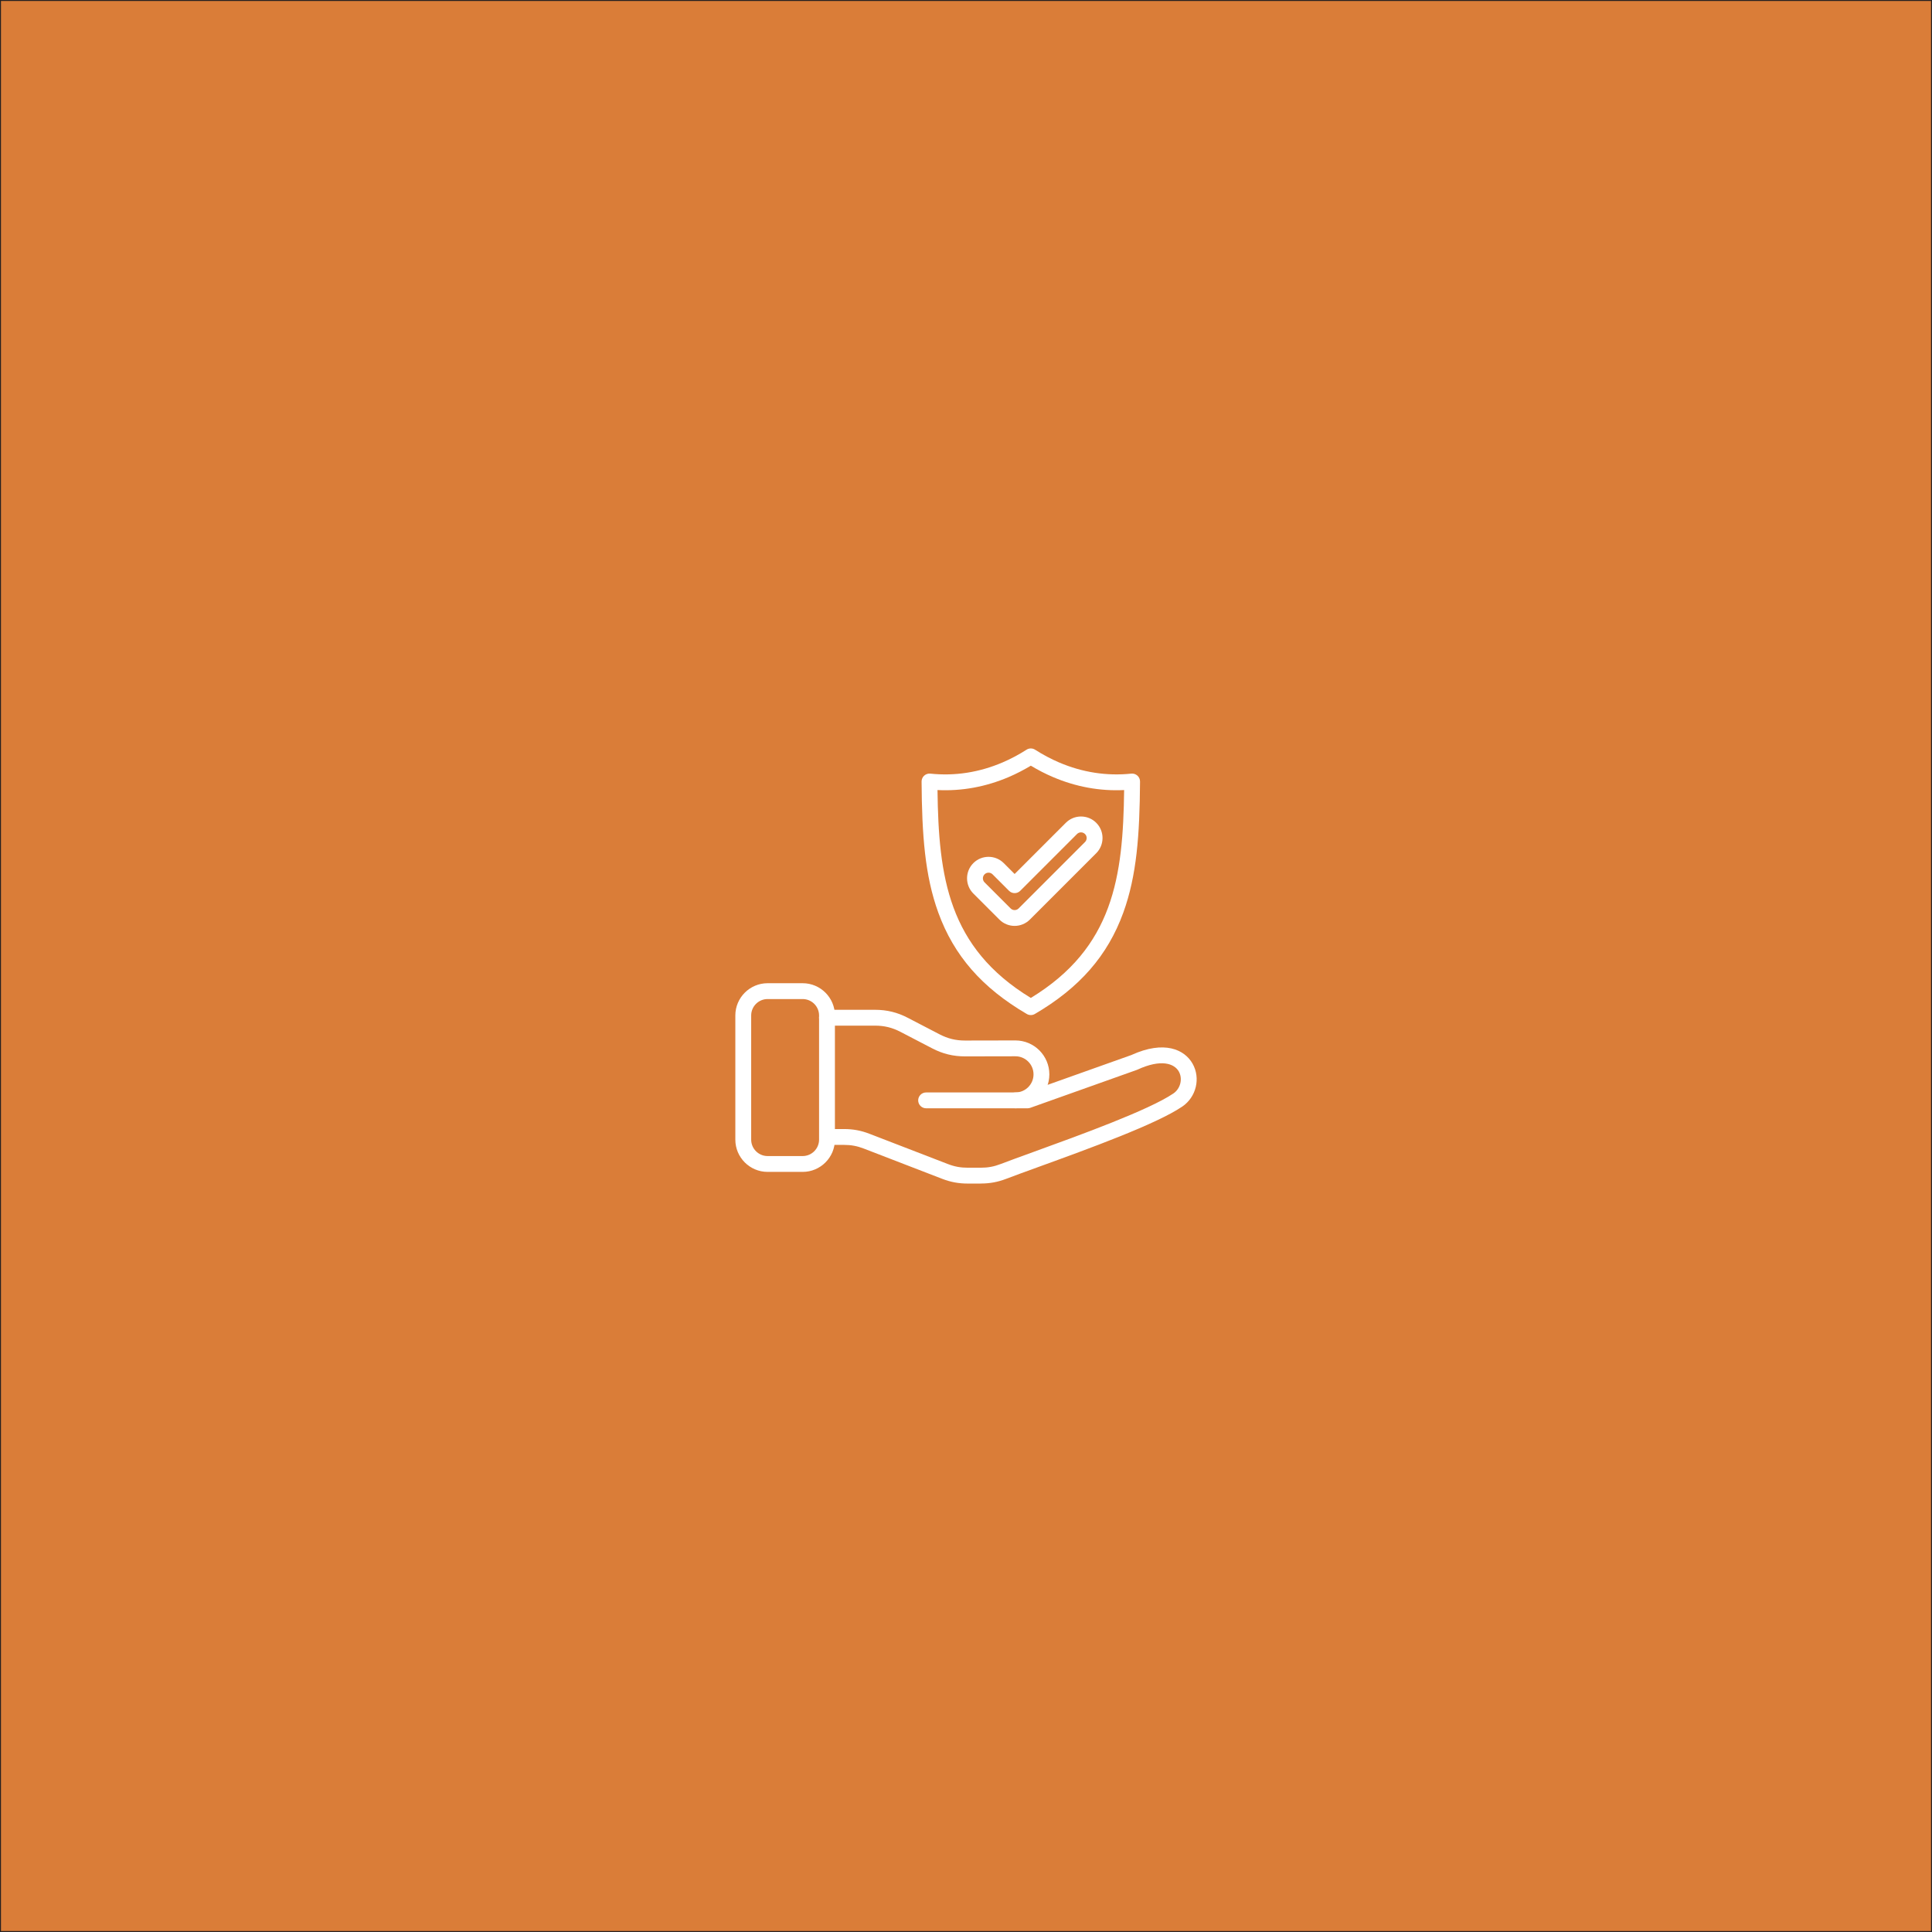
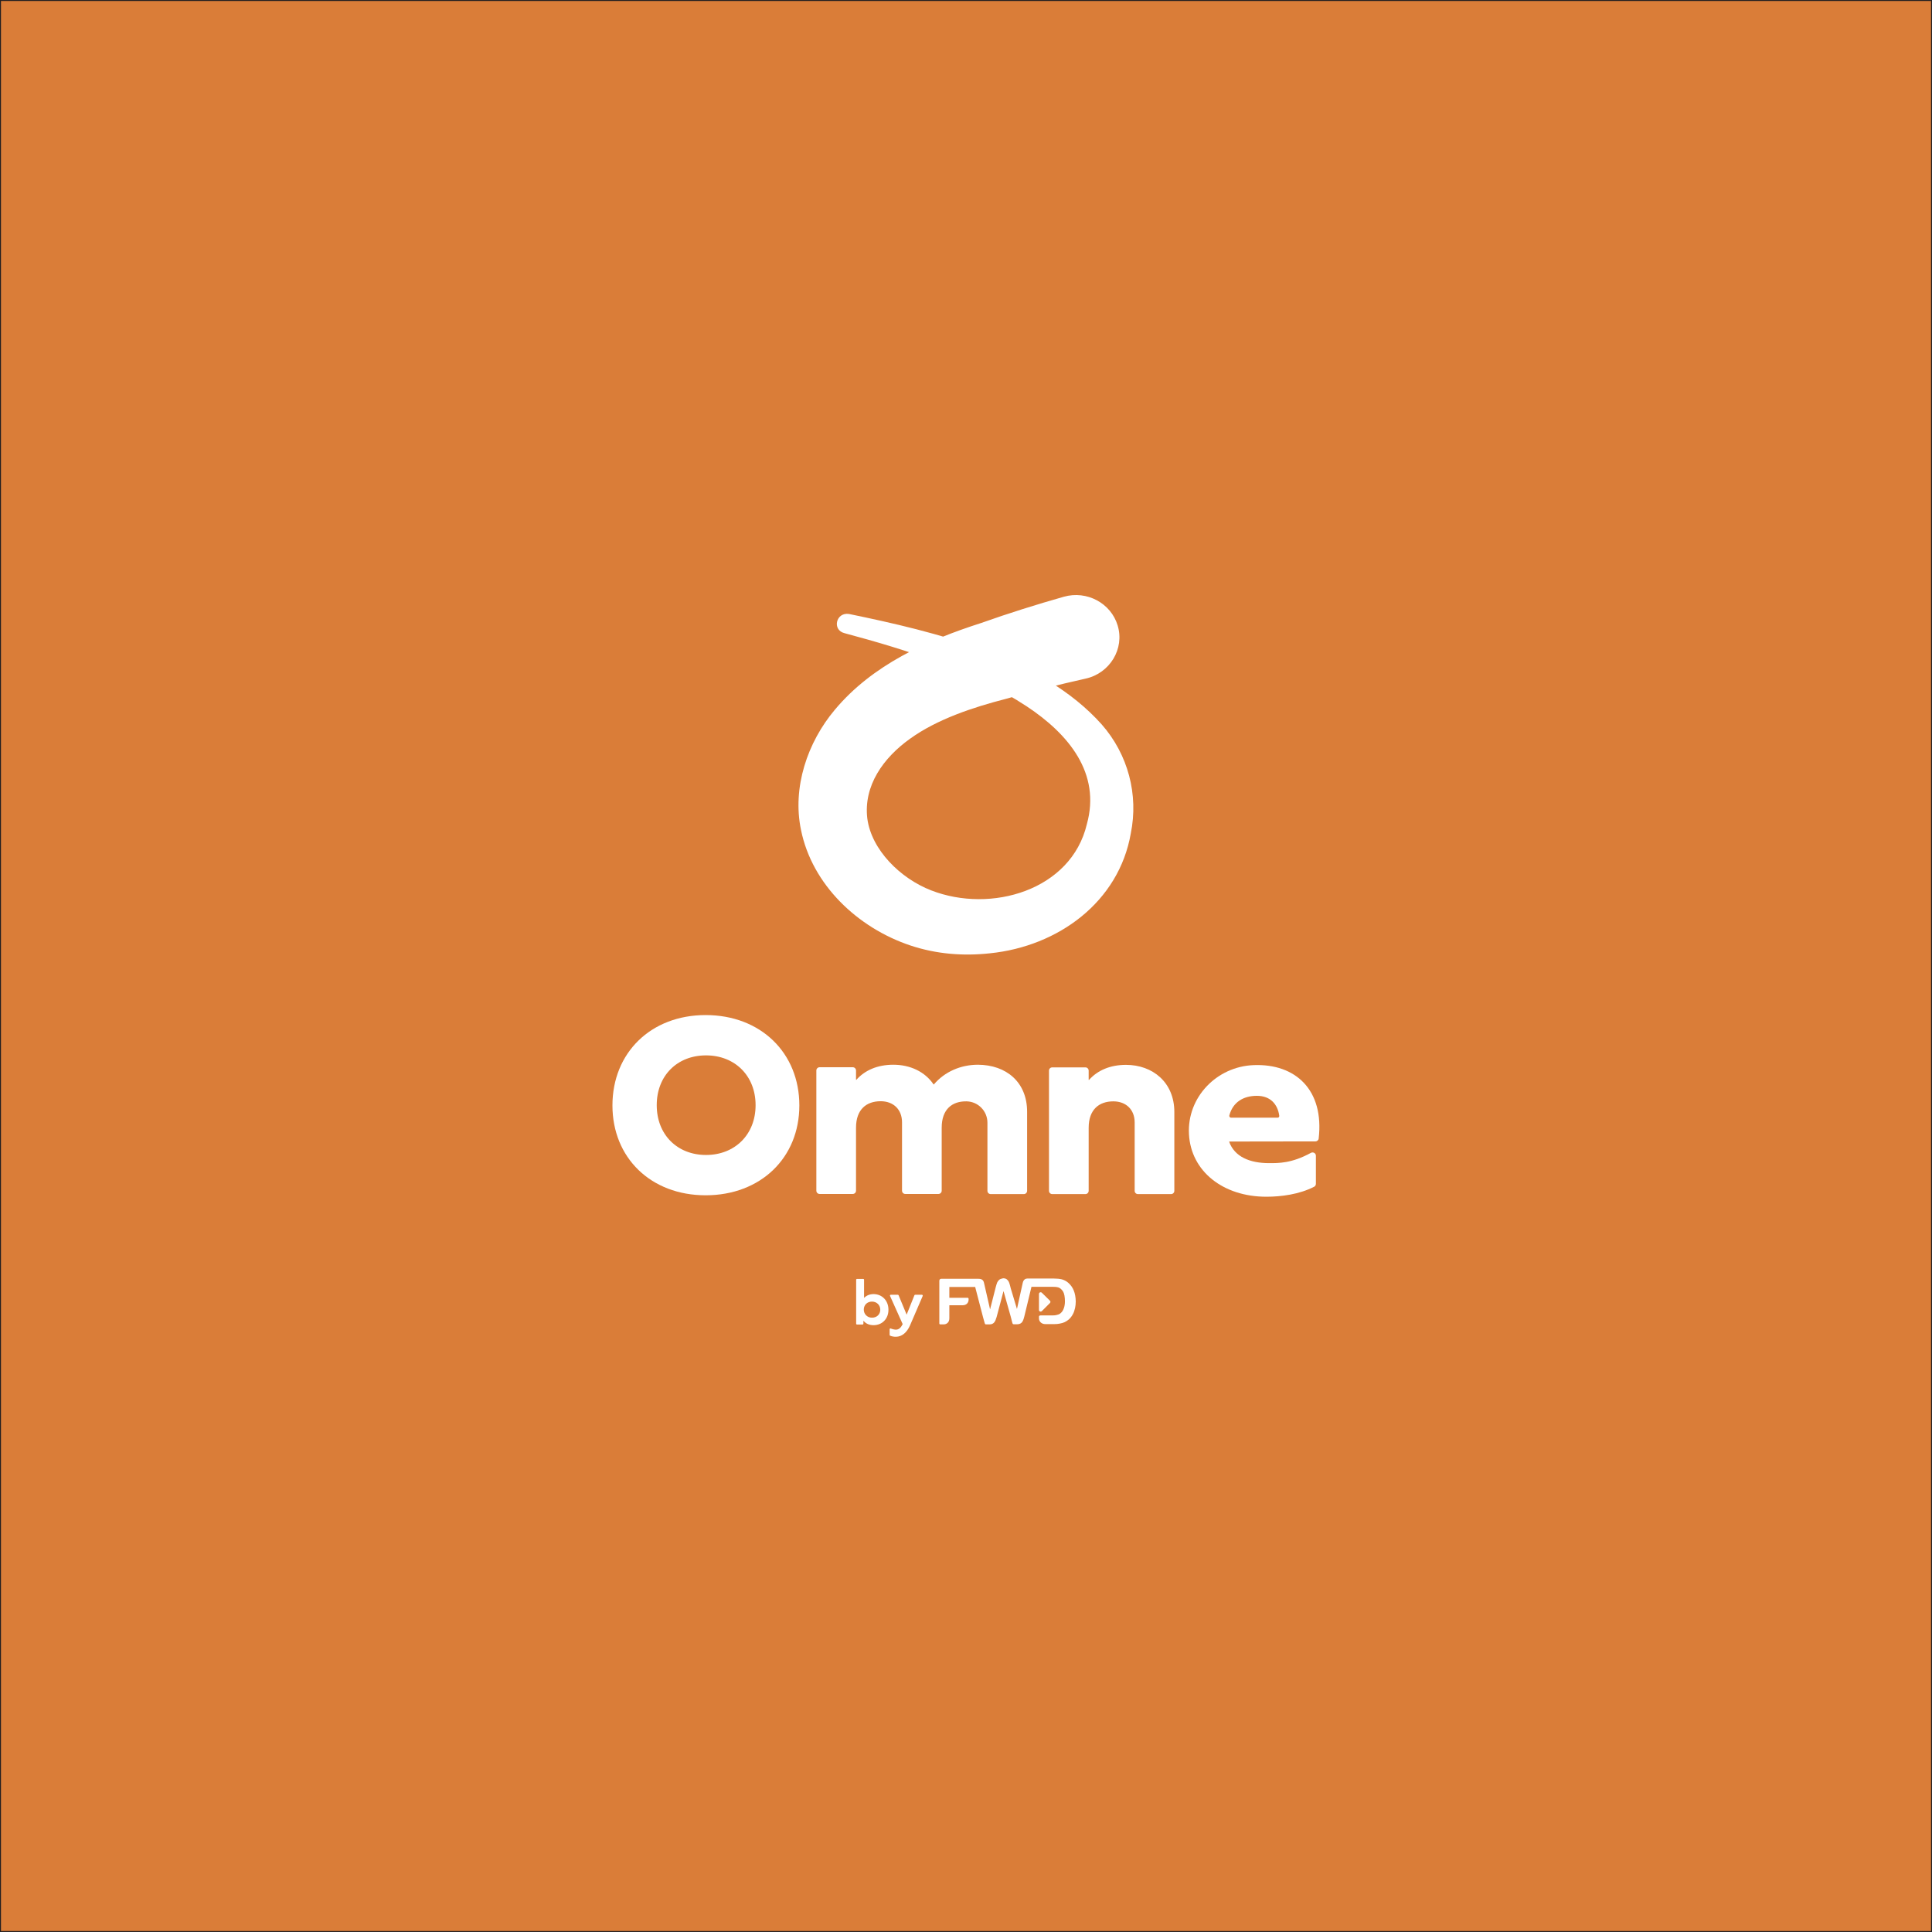
- <svg xmlns="http://www.w3.org/2000/svg" id="Layer_1" version="1.1" viewBox="0 0 1000 1000">
+ <svg xmlns="http://www.w3.org/2000/svg" width="1000" height="1000" viewBox="0 0 1000 1000" fill="none">
+   <g clip-path="url(#clip0_157_2)">
+     <rect width="1000" height="1000" fill="#E87821" />
+     <path d="M1000 0H0V1000H1000V0Z" fill="#DA7D38" stroke="#231F20" stroke-miterlimit="10" />
+     <g clip-path="url(#clip1_157_2)">
+       <path d="M439.487 317.797C483.928 326.988 539.047 340.031 570.246 374.97C583.905 390.513 589.381 411.328 585.291 431.399C579.12 466.811 547.783 489.856 512.285 493.438C498.488 494.925 484.622 493.843 471.24 489.383C443.924 480.26 420.352 457.958 414.597 429.574C410.021 407.679 417.855 384.296 432.138 367.333C451.551 344.154 479.769 331.449 507.848 322.46C521.922 317.459 536.343 312.932 550.625 308.877C562.55 305.498 575.03 312.188 578.497 323.744C582.171 335.774 574.475 348.479 561.926 351.249C547.991 354.358 534.264 357.805 520.674 361.724C503.549 366.117 485.108 372.267 471.172 382.269C457.097 392.271 446.906 406.733 448.916 423.628C451.065 439.982 466.11 454.714 481.987 460.864C512.909 472.893 554.439 460.864 562.55 426.601C569.9 400.245 553.122 379.971 531.49 365.644C503.203 347.059 470.132 336.585 437.13 327.732C430.543 326.11 432.693 316.716 439.487 317.797Z" fill="white" />
+       <path d="M543.433 673.226C543.571 673.363 543.707 673.567 543.707 673.84C543.707 674.044 543.638 674.249 543.433 674.454L539.272 678.613C539.136 678.749 538.863 678.886 538.658 678.886C538.522 678.886 538.453 678.886 538.317 678.818C537.976 678.682 537.771 678.408 537.771 678.068V669.749C537.771 669.408 537.976 669.067 538.317 668.931C538.658 668.795 539 668.862 539.272 669.136L543.433 673.226Z" fill="white" />
+       <path d="M517.235 662.384C516.758 662.793 516.416 663.271 516.144 663.816C515.939 664.362 515.666 665.18 515.393 666.203L515.189 667.021L512.459 677.726L509.322 664.021C509.048 662.726 508.298 661.907 506.524 661.907H506.456H487.148C486.262 661.907 486.193 662.862 486.193 662.862V685.022C486.193 685.022 486.193 685.499 486.671 685.499H488.445C489.741 685.499 491.378 684.681 491.378 682.363V681.409V675.612H498.133C500.725 675.612 501.339 673.772 501.339 672.749V672.34C501.339 671.999 501.203 671.726 500.793 671.726H499.019H491.378V666.135H504.75L508.775 681.613C508.912 682.09 509.594 684.545 509.594 684.545C509.867 685.432 509.867 685.499 510.549 685.499H512.187C514.165 685.499 514.848 684.272 515.257 683.386C515.461 682.908 515.53 682.704 515.87 681.613L519.419 668.249L523.17 681.545C523.307 682.022 523.921 684.477 523.921 684.477C524.194 685.363 524.194 685.432 524.876 685.432H526.514C528.492 685.432 529.242 684.204 529.584 683.318C529.789 682.841 529.925 682.363 530.198 681.34L533.881 666.066H542.41H544.047H545.275C546.23 666.066 547.049 666.135 547.731 666.34C548.618 666.612 549.437 667.294 550.187 668.385C550.87 669.476 551.211 671.317 551.211 673.567C551.211 676.158 550.46 678.477 548.959 679.704C548.618 679.977 548.277 680.25 547.8 680.386C547.322 680.522 546.912 680.658 546.503 680.727C546.026 680.795 545.48 680.863 544.661 680.863H542.137H538.589C537.839 680.863 537.77 681.34 537.77 681.477V682.431C537.77 683.795 538.862 685.363 541.113 685.363H541.181H545.547C546.64 685.363 547.662 685.296 548.55 685.091C549.437 684.955 550.256 684.681 551.074 684.341C551.825 684 552.575 683.454 553.257 682.908C554.076 682.159 554.758 681.273 555.303 680.25C555.85 679.295 556.191 678.136 556.463 676.976C556.668 675.817 556.805 674.999 556.805 673.636C556.737 669.272 555.441 666.135 552.916 663.952C551.892 663.067 550.801 662.521 549.573 662.18C548.413 661.907 547.117 661.771 545.547 661.771H545.275H531.699C530.948 661.771 529.789 662.18 529.379 663.952L526.377 677.522L523.17 666.885L522.966 666.066C522.693 664.907 522.42 664.089 522.215 663.611C522.011 663.134 521.67 662.657 521.193 662.248C520.715 661.839 520.033 661.635 519.214 661.635C518.395 661.839 517.713 661.976 517.235 662.384Z" fill="white" />
+       <path d="M459.859 677.931C459.859 682.636 456.584 685.909 452.15 685.909C449.899 685.909 448.124 685.091 446.897 683.59V685.158C446.897 685.363 446.692 685.568 446.488 685.568H443.554C443.349 685.568 443.144 685.363 443.144 685.158V662.384C443.144 662.18 443.349 661.975 443.554 661.975H446.828C447.033 661.975 447.238 662.18 447.238 662.384V671.794C448.466 670.566 450.103 669.817 452.218 669.817C456.584 669.885 459.859 673.157 459.859 677.931ZM455.629 677.931C455.629 675.476 453.788 673.703 451.331 673.703C449.012 673.703 447.238 675.271 447.102 677.59C446.965 680.045 448.807 682.022 451.263 682.022C453.719 682.09 455.629 680.386 455.629 677.931Z" fill="white" />
+       <path d="M477.188 670.158C477.461 670.158 477.666 670.43 477.597 670.771L471.047 685.978C469.411 689.727 466.818 691.909 463.68 691.909C462.656 691.909 461.838 691.773 460.746 691.364C460.61 691.296 460.474 691.16 460.474 690.955V688.023C460.474 687.75 460.746 687.546 461.019 687.614C462.179 688.091 463.202 688.228 463.748 688.228C465.385 688.228 466.409 687 467.227 685.363L460.678 670.771C460.541 670.499 460.746 670.158 461.087 670.158H464.704C464.84 670.158 465.044 670.226 465.112 670.43L469.274 680.454L473.3 670.43C473.367 670.294 473.504 670.158 473.709 670.158H477.188Z" fill="white" />
+       <path d="M531.63 575.446V616.357C531.63 617.313 530.879 618.063 529.924 618.063H512.8C511.845 618.063 511.094 617.313 511.094 616.357V581.105C511.094 575.105 506.319 570.195 500.316 570.059C492.811 569.923 487.421 574.15 487.421 583.696V616.29C487.421 617.244 486.671 617.994 485.716 617.994H468.591C467.636 617.994 466.886 617.244 466.886 616.29V580.901C466.886 574.218 462.383 569.99 455.834 569.99C448.465 569.99 443.076 574.218 443.076 583.696V616.29C443.076 617.244 442.325 617.994 441.37 617.994H424.247C423.291 617.994 422.541 617.244 422.541 616.29V554.103C422.541 553.148 423.291 552.399 424.247 552.399H441.37C442.325 552.399 443.076 553.148 443.076 554.103V558.808C443.076 558.945 443.213 558.945 443.28 558.876C447.715 553.899 454.265 551.103 462.383 551.103C471.116 551.103 478.757 554.717 483.191 561.263C483.26 561.331 483.327 561.331 483.396 561.263C488.922 554.785 497.177 551.103 506.182 551.103C520.85 551.172 531.63 560.103 531.63 575.446Z" fill="white" />
+       <path d="M607.836 575.582V616.358C607.836 617.313 607.086 618.063 606.13 618.063H589.006C588.051 618.063 587.301 617.313 587.301 616.358V580.969C587.301 574.287 582.798 570.059 576.249 570.059C568.88 570.059 563.491 574.287 563.491 583.765V616.358C563.491 617.313 562.74 618.063 561.785 618.063H544.661C543.706 618.063 542.956 617.313 542.956 616.358V554.171C542.956 553.217 543.706 552.467 544.661 552.467H561.785C562.74 552.467 563.491 553.217 563.491 554.171V558.876C563.491 559.013 563.627 559.013 563.696 558.945C568.13 553.967 574.679 551.172 582.798 551.172C596.647 551.172 607.836 560.24 607.836 575.582Z" fill="white" />
+       <path d="M680.835 590.788L636.353 590.856C636.284 590.856 636.217 590.924 636.217 590.992C639.014 598.766 646.928 602.039 656.888 602.039C661.733 602.039 668.554 602.175 678.515 596.72C679.675 596.106 681.107 596.857 681.107 598.22V612.744C681.107 613.358 680.766 613.971 680.221 614.245C672.58 618.199 663.096 619.427 655.455 619.427C633.147 619.427 616.432 606.334 615.408 587.037C614.385 567.945 629.736 552.058 648.838 551.308C670.601 550.421 685.474 564.195 682.54 589.356C682.472 590.106 681.721 590.788 680.835 590.788ZM637.172 578.514H661.323C661.869 578.514 662.21 578.037 662.141 577.491C661.323 571.627 657.639 567.195 650.543 567.195C643.517 567.195 638.058 570.536 636.284 577.424C636.217 577.968 636.626 578.514 637.172 578.514Z" fill="white" />
+       <path d="M413.741 572.173C413.741 599.243 393.751 618.676 365.234 618.676C336.853 618.676 317 599.243 317 572.173C317 544.966 336.853 525.397 365.234 525.397C393.751 525.397 413.741 544.966 413.741 572.173ZM391.09 572.037C391.09 556.763 380.311 546.262 365.438 546.262C350.498 546.262 339.923 556.763 339.923 572.037C339.923 587.311 350.566 597.811 365.438 597.811C380.311 597.811 391.09 587.311 391.09 572.037Z" fill="white" />
+     </g>
+   </g>
  <defs>
-     <style>
-       .st0 {
-         fill: #fff;
-         fill-rule: evenodd;
-       }
- 
-       .st1 {
-         fill: #da7d38;
-         stroke: #231f20;
-         stroke-miterlimit: 10;
-       }
-     </style>
+     <clipPath id="clip0_157_2">
+       <rect width="1000" height="1000" fill="white" />
+     </clipPath>
+     <clipPath id="clip1_157_2">
+       <rect width="366" height="384" fill="white" transform="translate(317 308)" />
+     </clipPath>
  </defs>
-   <rect class="st1" width="1000" height="1000" />
-   <g>
-     <g>
-       <path class="st0" d="M525.59,573.65c-2.26,0-4.1-1.84-4.1-4.1s1.84-4.1,4.1-4.1c5.16,0,9.36-4.2,9.36-9.36s-4.2-9.36-9.36-9.36l-26.02.05h-.08c-6.14,0-11.55-1.32-17-4.16l-16.37-8.51c-4.3-2.24-8.38-3.24-13.23-3.24h-24.85c-2.26,0-4.1-1.84-4.1-4.1s1.84-4.1,4.1-4.1h24.85c6.15,0,11.56,1.32,17.01,4.16l16.37,8.51c4.3,2.24,8.38,3.24,13.22,3.24h.06l26.02-.05c9.69,0,17.57,7.88,17.57,17.56,0,9.68-7.88,17.56-17.56,17.56Z" />
-       <path class="st0" d="M507.63,612.61h-6.72c-4.75,0-8.84-.76-13.28-2.47l-40.5-15.63c-3.49-1.35-6.58-1.92-10.32-1.92h-8.36c-2.26,0-4.1-1.84-4.1-4.1s1.84-4.1,4.1-4.1h8.36c4.75,0,8.84.76,13.27,2.47l40.5,15.63c3.49,1.35,6.58,1.92,10.32,1.92h6.73c3.74,0,6.82-.57,10.31-1.91,4.3-1.66,10.3-3.83,17.24-6.35,23.74-8.61,59.61-21.63,72.16-30.17,3.68-2.5,4.94-7.61,2.81-11.38-2.35-4.15-9.19-6.58-21.37-.97-.11.05-.23.1-.34.14l-55.17,19.64c-.44.16-.91.24-1.37.24h-52.55c-2.26,0-4.1-1.84-4.1-4.1s1.84-4.1,4.1-4.1h51.84l54.33-19.34c17.13-7.83,27.64-2.85,31.76,4.45,4.25,7.52,1.91,17.27-5.33,22.19-13.4,9.11-48.41,21.81-73.97,31.09-6.9,2.5-12.86,4.67-17.09,6.29-4.43,1.7-8.51,2.46-13.25,2.46Z" />
-       <path class="st0" d="M415.46,606.57h-18.16c-9.2,0-16.69-7.49-16.69-16.69v-64.28c0-9.2,7.49-16.69,16.69-16.69h18.16c9.2,0,16.69,7.49,16.69,16.69v64.28c0,9.2-7.49,16.69-16.69,16.69h0ZM397.3,517.11c-4.68,0-8.49,3.81-8.49,8.49v64.28c0,4.68,3.81,8.49,8.49,8.49h18.16c4.68,0,8.49-3.81,8.49-8.49v-64.28c0-4.68-3.81-8.49-8.49-8.49h-18.16Z" />
-     </g>
-     <path class="st0" d="M533.54,525.4c-.72,0-1.43-.19-2.07-.56-23.18-13.55-37.73-30.23-45.81-52.49-6.95-19.14-8.46-40.14-8.65-67.82,0-1.17.48-2.28,1.34-3.06.86-.78,2.02-1.16,3.18-1.04,12.72,1.33,25.3-.62,37.41-5.8,4.12-1.76,8.41-4.04,12.4-6.59,1.34-.86,3.06-.86,4.41,0,3.99,2.55,8.28,4.82,12.4,6.59,12.1,5.17,24.69,7.12,37.41,5.8,1.16-.12,2.32.26,3.18,1.04.86.78,1.35,1.9,1.34,3.06-.19,27.68-1.71,48.68-8.65,67.82-8.08,22.26-22.64,38.94-45.81,52.49-.64.37-1.35.56-2.07.56h0ZM485.25,408.93c.56,44.92,5.49,81.53,48.3,107.6,42.8-26.07,47.73-62.68,48.3-107.6-12.56.62-24.96-1.65-36.91-6.76-3.78-1.61-7.67-3.61-11.38-5.85-3.72,2.23-7.61,4.24-11.38,5.85-11.96,5.11-24.36,7.38-36.91,6.76Z" />
-     <path class="st0" d="M525.16,479.24c-2.85,0-5.69-1.09-7.86-3.25l-13.5-13.5c-4.34-4.34-4.34-11.4,0-15.74,4.34-4.34,11.4-4.34,15.74,0l5.63,5.63,26.5-26.5c2.1-2.1,4.9-3.26,7.87-3.26s5.77,1.16,7.87,3.26c4.34,4.34,4.34,11.4,0,15.74l-34.33,34.33c-2.19,2.19-5.06,3.29-7.92,3.29h0ZM511.67,451.69c-.75,0-1.5.29-2.07.86-1.14,1.14-1.14,3,0,4.15l13.5,13.5c.55.56,1.29.86,2.07.86s1.52-.3,2.07-.86h0s34.36-34.37,34.36-34.37c.55-.55.86-1.29.86-2.07s-.3-1.52-.86-2.07c-.55-.55-1.29-.86-2.07-.86s-1.52.3-2.07.86l-29.39,29.39c-1.6,1.6-4.2,1.6-5.8,0l-8.53-8.53c-.57-.57-1.32-.86-2.08-.86Z" />
-   </g>
</svg>
